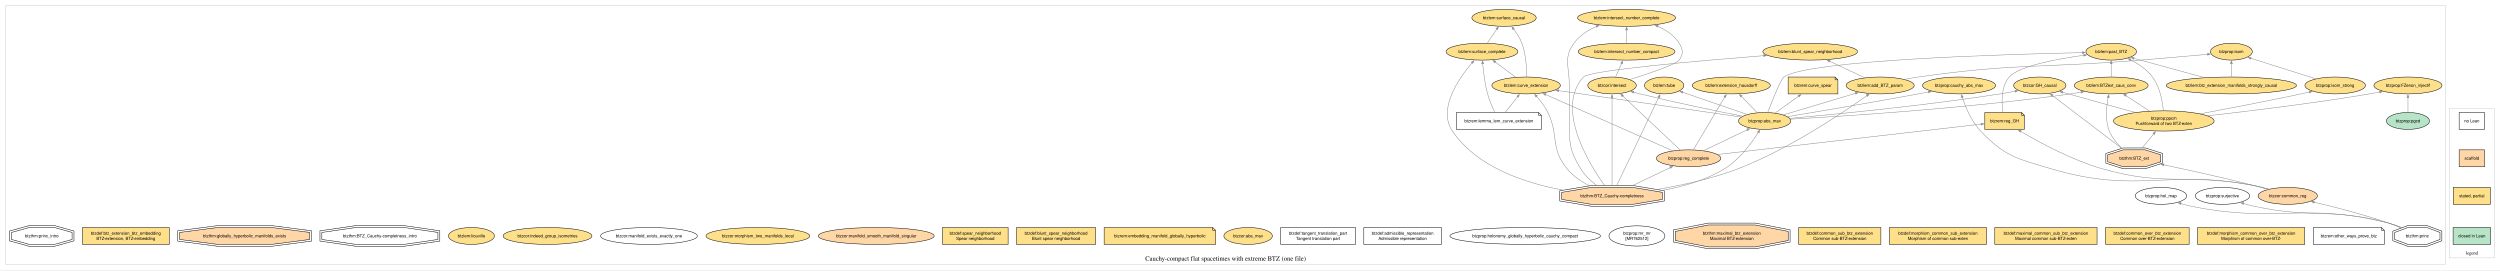
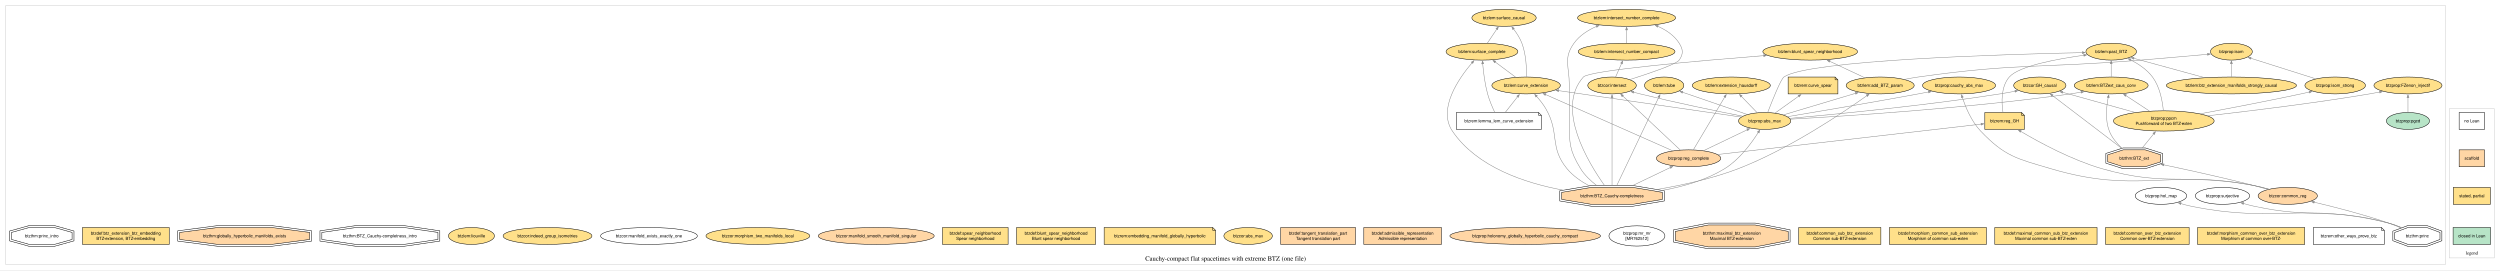
<svg xmlns="http://www.w3.org/2000/svg" width="5324pt" height="575pt" viewBox="0.00 0.00 5324.00 575.00">
  <g id="graph0" class="graph" transform="scale(1 1) rotate(0) translate(4 571.07)">
    <polygon fill="white" stroke="none" points="-4,4 -4,-571.07 5320,-571.07 5320,4 -4,4" />
    <g id="clust1" class="cluster">
      <polygon fill="none" stroke="#cccccc" points="8,-8 8,-559.07 5204,-559.07 5204,-8 8,-8" />
      <text xml:space="preserve" text-anchor="middle" x="2606" y="-15.95" font-family="Times,serif" font-size="14.00">Cauchy-compact flat spacetimes with extreme BTZ (one file)</text>
    </g>
    <g id="clust2" class="cluster">
      <polygon fill="none" stroke="#cccccc" points="5212,-21.84 5212,-339.5 5308,-339.5 5308,-21.84 5212,-21.84" />
      <text xml:space="preserve" text-anchor="middle" x="5260" y="-29.09" font-family="Times,serif" font-size="10.00">legend</text>
    </g>
    <g id="node1" class="node">
      <polygon fill="#ffffff" stroke="black" points="149.53,-61.14 149.53,-76.05 111.73,-86.59 58.27,-86.59 20.47,-76.05 20.47,-61.14 58.27,-50.59 111.73,-50.59 149.53,-61.14" />
      <polygon fill="none" stroke="black" points="153.53,-58.1 153.53,-79.09 112.27,-90.59 57.73,-90.59 16.47,-79.09 16.47,-58.1 57.73,-46.59 112.27,-46.59 153.53,-58.1" />
      <text xml:space="preserve" text-anchor="middle" x="85" y="-65.67" font-family="Helvetica,sans-Serif" font-size="9.00">btzthm:princ_intro</text>
    </g>
    <g id="node2" class="node">
      <polygon fill="#ffe08a" stroke="black" points="356.38,-86.59 171.62,-86.59 171.62,-50.59 356.38,-50.59 356.38,-86.59" />
      <text xml:space="preserve" text-anchor="middle" x="264" y="-71.29" font-family="Helvetica,sans-Serif" font-size="9.00">btzdef:btz_extension_btz_embedding</text>
      <text xml:space="preserve" text-anchor="middle" x="264" y="-60.04" font-family="Helvetica,sans-Serif" font-size="9.00">BTZ-extension, BTZ-embedding</text>
    </g>
    <g id="node3" class="node">
      <polygon fill="#ffd6a5" stroke="black" points="655.5,-61.14 655.5,-76.05 574.37,-86.59 459.63,-86.59 378.5,-76.05 378.5,-61.14 459.63,-50.59 574.37,-50.59 655.5,-61.14" />
      <polygon fill="none" stroke="black" points="659.5,-57.62 659.5,-79.56 574.63,-90.59 459.37,-90.59 374.5,-79.56 374.5,-57.62 459.37,-46.59 574.63,-46.59 659.5,-57.62" />
      <text xml:space="preserve" text-anchor="middle" x="517" y="-65.67" font-family="Helvetica,sans-Serif" font-size="9.00">btzthm:globally_hyperbolic_manifolds_exists</text>
    </g>
    <g id="node4" class="node">
      <polygon fill="#ffffff" stroke="black" points="928.61,-61.14 928.61,-76.05 856.2,-86.59 753.8,-86.59 681.39,-76.05 681.39,-61.14 753.8,-50.59 856.2,-50.59 928.61,-61.14" />
      <polygon fill="none" stroke="black" points="932.61,-57.68 932.61,-79.51 856.49,-90.59 753.51,-90.59 677.39,-79.51 677.39,-57.68 753.51,-46.59 856.49,-46.59 932.61,-57.68" />
      <text xml:space="preserve" text-anchor="middle" x="805" y="-65.67" font-family="Helvetica,sans-Serif" font-size="9.00">btzthm:BTZ_Cauchy-completness_intro</text>
    </g>
    <g id="node5" class="node">
      <ellipse fill="#ffe08a" stroke="black" cx="1000" cy="-68.59" rx="48.96" ry="18" />
      <text xml:space="preserve" text-anchor="middle" x="1000" y="-65.67" font-family="Helvetica,sans-Serif" font-size="9.00">btzlem:liouville</text>
    </g>
    <g id="node6" class="node">
      <ellipse fill="#ffe08a" stroke="black" cx="4748" cy="-461.07" rx="44.53" ry="18" />
      <text xml:space="preserve" text-anchor="middle" x="4748" y="-458.15" font-family="Helvetica,sans-Serif" font-size="9.00">btzprop:isom</text>
    </g>
    <g id="node7" class="node">
      <ellipse fill="#ffe08a" stroke="black" cx="1162" cy="-68.59" rx="94.67" ry="18" />
      <text xml:space="preserve" text-anchor="middle" x="1162" y="-65.67" font-family="Helvetica,sans-Serif" font-size="9.00">btzcor:indeed_group_isometries</text>
    </g>
    <g id="node8" class="node">
      <ellipse fill="#ffffff" stroke="black" cx="1378" cy="-68.59" rx="103.1" ry="18" />
      <text xml:space="preserve" text-anchor="middle" x="1378" y="-65.67" font-family="Helvetica,sans-Serif" font-size="9.00">btzcor:manifold_exists_exactly_one</text>
    </g>
    <g id="node9" class="node">
      <ellipse fill="#ffe08a" stroke="black" cx="1610" cy="-68.59" rx="110.65" ry="18" />
      <text xml:space="preserve" text-anchor="middle" x="1610" y="-65.67" font-family="Helvetica,sans-Serif" font-size="9.00">btzcor:morphism_two_manifolds_local</text>
    </g>
    <g id="node10" class="node">
      <ellipse fill="#ffd6a5" stroke="black" cx="1862" cy="-68.59" rx="123.52" ry="18" />
      <text xml:space="preserve" text-anchor="middle" x="1862" y="-65.67" font-family="Helvetica,sans-Serif" font-size="9.00">btzcor:manifold_smooth_manifold_singular</text>
    </g>
    <g id="node11" class="node">
      <ellipse fill="#ffe08a" stroke="black" cx="4969" cy="-389.07" rx="64.49" ry="18" />
      <text xml:space="preserve" text-anchor="middle" x="4969" y="-386.15" font-family="Helvetica,sans-Serif" font-size="9.00">btzprop:isom_strong</text>
    </g>
    <g id="edge1" class="edge">
      <path fill="none" stroke="#888888" d="M4927.43,-403.24C4887.88,-415.76 4828.71,-434.51 4789.27,-447" />
      <polygon fill="#888888" stroke="#888888" points="4788.67,-444.99 4783.58,-448.8 4789.93,-448.99 4788.67,-444.99" />
    </g>
    <g id="node12" class="node">
      <ellipse fill="#ffe08a" stroke="black" cx="4492" cy="-461.07" rx="53.84" ry="18" />
      <text xml:space="preserve" text-anchor="middle" x="4492" y="-458.15" font-family="Helvetica,sans-Serif" font-size="9.00">btzlem:past_BTZ</text>
    </g>
    <g id="node13" class="node">
      <ellipse fill="#ffe08a" stroke="black" cx="5124" cy="-389.07" rx="72.48" ry="18" />
      <text xml:space="preserve" text-anchor="middle" x="5124" y="-386.15" font-family="Helvetica,sans-Serif" font-size="9.00">btzprop:FZenon_injectif</text>
    </g>
    <g id="node14" class="node">
      <polygon fill="#ffe08a" stroke="black" points="4301.12,-331.5 4222.88,-331.5 4222.88,-295.5 4307.12,-295.5 4307.12,-325.5 4301.12,-331.5" />
      <polyline fill="none" stroke="black" points="4301.12,-331.5 4301.12,-325.5" />
      <polyline fill="none" stroke="black" points="4307.12,-325.5 4301.12,-325.5" />
      <text xml:space="preserve" text-anchor="middle" x="4265" y="-310.58" font-family="Helvetica,sans-Serif" font-size="9.00">btzrem:reg_GH</text>
    </g>
    <g id="edge2" class="edge">
      <path fill="none" stroke="#888888" d="M4261.5,-331.83C4258.42,-352.36 4256.89,-386.4 4275,-407.07 4295.71,-430.71 4377.17,-445.66 4434.16,-453.45" />
      <polygon fill="#888888" stroke="#888888" points="4433.6,-455.49 4439.83,-454.21 4434.16,-451.33 4433.6,-455.49" />
    </g>
    <g id="node15" class="node">
      <polygon fill="#ffe08a" stroke="black" points="2142.88,-86.59 2003.12,-86.59 2003.12,-50.59 2142.88,-50.59 2142.88,-86.59" />
      <text xml:space="preserve" text-anchor="middle" x="2073" y="-71.29" font-family="Helvetica,sans-Serif" font-size="9.00">btzdef:spear_neighborhood</text>
      <text xml:space="preserve" text-anchor="middle" x="2073" y="-60.04" font-family="Helvetica,sans-Serif" font-size="9.00">Spear neighborhood</text>
    </g>
    <g id="node16" class="node">
      <polygon fill="#ffe08a" stroke="black" points="2329.12,-86.59 2160.88,-86.59 2160.88,-50.59 2329.12,-50.59 2329.12,-86.59" />
      <text xml:space="preserve" text-anchor="middle" x="2245" y="-71.29" font-family="Helvetica,sans-Serif" font-size="9.00">btzdef:blunt_spear_neighborhood</text>
      <text xml:space="preserve" text-anchor="middle" x="2245" y="-60.04" font-family="Helvetica,sans-Serif" font-size="9.00">Blunt spear neighborhood</text>
    </g>
    <g id="node17" class="node">
      <ellipse fill="#ffe08a" stroke="black" cx="3540" cy="-389.07" rx="41.86" ry="18" />
      <text xml:space="preserve" text-anchor="middle" x="3540" y="-386.15" font-family="Helvetica,sans-Serif" font-size="9.00">btzlem:tube</text>
    </g>
    <g id="node18" class="node">
      <ellipse fill="#ffe08a" stroke="black" cx="4000" cy="-389.07" rx="72.48" ry="18" />
      <text xml:space="preserve" text-anchor="middle" x="4000" y="-386.15" font-family="Helvetica,sans-Serif" font-size="9.00">btzlem:add_BTZ_param</text>
    </g>
    <g id="edge4" class="edge">
      <path fill="none" stroke="#888888" d="M4051.67,-401.97C4061.38,-403.9 4071.47,-405.71 4081,-407.07 4290.17,-436.83 4344.43,-425.8 4555,-443.07 4603.44,-447.04 4658.69,-451.95 4697.63,-455.47" />
      <polygon fill="#888888" stroke="#888888" points="4697.03,-457.52 4703.2,-455.97 4697.41,-453.34 4697.03,-457.52" />
    </g>
    <g id="node19" class="node">
      <ellipse fill="#ffe08a" stroke="black" cx="3851" cy="-461.07" rx="100.88" ry="18" />
      <text xml:space="preserve" text-anchor="middle" x="3851" y="-458.15" font-family="Helvetica,sans-Serif" font-size="9.00">btzlem:blunt_spear_neighborhood</text>
    </g>
    <g id="edge3" class="edge">
      <path fill="none" stroke="#888888" d="M3967.3,-405.43C3945.22,-415.81 3915.89,-429.58 3892.22,-440.71" />
      <polygon fill="#888888" stroke="#888888" points="3891.6,-438.67 3887.07,-443.13 3893.39,-442.48 3891.6,-438.67" />
    </g>
    <g id="node20" class="node">
      <ellipse fill="#ffe08a" stroke="black" cx="3246" cy="-389.07" rx="72.93" ry="18" />
      <text xml:space="preserve" text-anchor="middle" x="3246" y="-386.15" font-family="Helvetica,sans-Serif" font-size="9.00">btzlem:curve_extension</text>
    </g>
    <g id="node21" class="node">
      <ellipse fill="#ffe08a" stroke="black" cx="3199" cy="-533.07" rx="68.49" ry="18" />
      <text xml:space="preserve" text-anchor="middle" x="3199" y="-530.15" font-family="Helvetica,sans-Serif" font-size="9.00">btzlem:surface_causal</text>
    </g>
    <g id="edge6" class="edge">
      <path fill="none" stroke="#888888" d="M3246.84,-407.4C3247.15,-425.79 3245.95,-455.39 3237,-479.07 3232.9,-489.91 3226,-500.56 3219.2,-509.43" />
      <polygon fill="#888888" stroke="#888888" points="3217.59,-508.09 3215.49,-514.09 3220.87,-510.71 3217.59,-508.09" />
    </g>
    <g id="node22" class="node">
      <ellipse fill="#ffe08a" stroke="black" cx="3152" cy="-461.07" rx="76.48" ry="18" />
      <text xml:space="preserve" text-anchor="middle" x="3152" y="-458.15" font-family="Helvetica,sans-Serif" font-size="9.00">btzlem:surface_complete</text>
    </g>
    <g id="edge5" class="edge">
      <path fill="none" stroke="#888888" d="M3223.72,-406.66C3210.61,-416.42 3193.91,-428.86 3179.93,-439.27" />
      <polygon fill="#888888" stroke="#888888" points="3178.89,-437.43 3175.33,-442.7 3181.4,-440.8 3178.89,-437.43" />
    </g>
    <g id="edge7" class="edge">
      <path fill="none" stroke="#888888" d="M3163.38,-479.02C3169.44,-488.04 3176.98,-499.28 3183.57,-509.08" />
      <polygon fill="#888888" stroke="#888888" points="3181.8,-510.21 3186.88,-514.03 3185.28,-507.87 3181.8,-510.21" />
    </g>
    <g id="node23" class="node">
      <polygon fill="#ffffff" stroke="black" points="3272.5,-331.5 3097.5,-331.5 3097.5,-295.5 3278.5,-295.5 3278.5,-325.5 3272.5,-331.5" />
      <polyline fill="none" stroke="black" points="3272.5,-331.5 3272.5,-325.5" />
      <polyline fill="none" stroke="black" points="3278.5,-325.5 3272.5,-325.5" />
      <text xml:space="preserve" text-anchor="middle" x="3188" y="-310.58" font-family="Helvetica,sans-Serif" font-size="9.00">btzrem:lemma_lem_curve_extension</text>
    </g>
    <g id="edge8" class="edge">
      <path fill="none" stroke="#888888" d="M3201.75,-331.94C3209.6,-341.9 3219.55,-354.52 3228.02,-365.27" />
      <polygon fill="#888888" stroke="#888888" points="3226.25,-366.42 3231.62,-369.83 3229.55,-363.82 3226.25,-366.42" />
    </g>
    <g id="edge9" class="edge">
      <path fill="none" stroke="#888888" d="M3179.18,-331.9C3173.99,-342.88 3167.72,-357.49 3164,-371.07 3158.16,-392.38 3155.1,-417.38 3153.54,-435.45" />
      <polygon fill="#888888" stroke="#888888" points="3151.47,-435.08 3153.08,-441.23 3155.65,-435.41 3151.47,-435.08" />
    </g>
    <g id="node24" class="node">
      <ellipse fill="#ffe08a" stroke="black" cx="3460" cy="-461.07" rx="103.1" ry="18" />
      <text xml:space="preserve" text-anchor="middle" x="3460" y="-458.15" font-family="Helvetica,sans-Serif" font-size="9.00">btzlem:intersect_number_compact</text>
    </g>
    <g id="node25" class="node">
      <ellipse fill="#ffe08a" stroke="black" cx="3460" cy="-533.07" rx="104.43" ry="18" />
      <text xml:space="preserve" text-anchor="middle" x="3460" y="-530.15" font-family="Helvetica,sans-Serif" font-size="9.00">btzlem:intersect_number_complete</text>
    </g>
    <g id="edge10" class="edge">
      <path fill="none" stroke="#888888" d="M3460,-479.37C3460,-487.85 3460,-498.21 3460,-507.49" />
      <polygon fill="#888888" stroke="#888888" points="3457.9,-507.45 3460,-513.45 3462.1,-507.45 3457.9,-507.45" />
    </g>
    <g id="node26" class="node">
      <ellipse fill="#ffe08a" stroke="black" cx="3429" cy="-389.07" rx="51.63" ry="18" />
      <text xml:space="preserve" text-anchor="middle" x="3429" y="-386.15" font-family="Helvetica,sans-Serif" font-size="9.00">btzcor:intersect</text>
    </g>
    <g id="edge11" class="edge">
      <path fill="none" stroke="#888888" d="M3436.5,-407.02C3440.37,-415.74 3445.15,-426.53 3449.38,-436.09" />
      <polygon fill="#888888" stroke="#888888" points="3447.39,-436.78 3451.74,-441.41 3451.23,-435.08 3447.39,-436.78" />
    </g>
    <g id="edge12" class="edge">
      <path fill="none" stroke="#888888" d="M3466.91,-401.66C3507.11,-414.33 3565.71,-434.02 3572,-443.07 3581.14,-456.2 3580.56,-465.55 3572,-479.07 3561.44,-495.74 3544.07,-507.27 3526.12,-515.2" />
      <polygon fill="#888888" stroke="#888888" points="3525.62,-513.14 3520.89,-517.38 3527.24,-517.01 3525.62,-513.14" />
    </g>
    <g id="node27" class="node">
      <polygon fill="#ffe08a" stroke="black" points="3904,-407.07 3804,-407.07 3804,-371.07 3910,-371.07 3910,-401.07 3904,-407.07" />
      <polyline fill="none" stroke="black" points="3904,-407.07 3904,-401.07" />
      <polyline fill="none" stroke="black" points="3910,-401.07 3904,-401.07" />
      <text xml:space="preserve" text-anchor="middle" x="3857" y="-386.15" font-family="Helvetica,sans-Serif" font-size="9.00">btzrem:curve_spear</text>
    </g>
    <g id="node28" class="node">
      <ellipse fill="#ffe08a" stroke="black" cx="3683" cy="-389.07" rx="83.13" ry="18" />
      <text xml:space="preserve" text-anchor="middle" x="3683" y="-386.15" font-family="Helvetica,sans-Serif" font-size="9.00">btzlem:extension_hausdorff</text>
    </g>
    <g id="node29" class="node">
      <polygon fill="#ffe08a" stroke="black" points="2578.62,-86.59 2347.38,-86.59 2347.38,-50.59 2584.62,-50.59 2584.62,-80.59 2578.62,-86.59" />
      <polyline fill="none" stroke="black" points="2578.62,-86.59 2578.62,-80.59" />
      <polyline fill="none" stroke="black" points="2584.62,-80.59 2578.62,-80.59" />
      <text xml:space="preserve" text-anchor="middle" x="2466" y="-65.67" font-family="Helvetica,sans-Serif" font-size="9.00">btzrem:embedding_manifold_globally_hyperbolic</text>
    </g>
    <g id="node30" class="node">
      <ellipse fill="#ffe08a" stroke="black" cx="4492" cy="-389.07" rx="78.7" ry="18" />
      <text xml:space="preserve" text-anchor="middle" x="4492" y="-386.15" font-family="Helvetica,sans-Serif" font-size="9.00">btzlem:BTZext_caus_conv</text>
    </g>
    <g id="edge13" class="edge">
      <path fill="none" stroke="#888888" d="M4492,-407.37C4492,-415.85 4492,-426.21 4492,-435.49" />
      <polygon fill="#888888" stroke="#888888" points="4489.9,-435.45 4492,-441.45 4494.1,-435.45 4489.9,-435.45" />
    </g>
    <g id="node31" class="node">
      <ellipse fill="#ffe08a" stroke="black" cx="4748" cy="-389.07" rx="138.6" ry="18" />
      <text xml:space="preserve" text-anchor="middle" x="4748" y="-386.15" font-family="Helvetica,sans-Serif" font-size="9.00">btzlem:btz_extension_manifolds_strongly_causal</text>
    </g>
    <g id="edge15" class="edge">
      <path fill="none" stroke="#888888" d="M4748,-407.37C4748,-415.85 4748,-426.21 4748,-435.49" />
      <polygon fill="#888888" stroke="#888888" points="4745.9,-435.45 4748,-441.45 4750.1,-435.45 4745.9,-435.45" />
    </g>
    <g id="edge14" class="edge">
      <path fill="none" stroke="#888888" d="M4690.23,-405.87C4644.92,-418.26 4582.61,-435.29 4540.02,-446.94" />
      <polygon fill="#888888" stroke="#888888" points="4539.53,-444.9 4534.29,-448.51 4540.63,-448.95 4539.53,-444.9" />
    </g>
    <g id="node32" class="node">
      <ellipse fill="#ffe08a" stroke="black" cx="4340" cy="-389.07" rx="55.62" ry="18" />
      <text xml:space="preserve" text-anchor="middle" x="4340" y="-386.15" font-family="Helvetica,sans-Serif" font-size="9.00">btzcor:GH_causal</text>
    </g>
    <g id="node33" class="node">
      <ellipse fill="#ffe08a" stroke="black" cx="4168" cy="-389.07" rx="77.81" ry="18" />
      <text xml:space="preserve" text-anchor="middle" x="4168" y="-386.15" font-family="Helvetica,sans-Serif" font-size="9.00">btzprop:cauchy_abs_max</text>
    </g>
    <g id="node34" class="node">
      <ellipse fill="#ffe08a" stroke="black" cx="3754" cy="-313.5" rx="55.62" ry="18" />
      <text xml:space="preserve" text-anchor="middle" x="3754" y="-310.58" font-family="Helvetica,sans-Serif" font-size="9.00">btzprop:abs_max</text>
    </g>
    <g id="edge25" class="edge">
      <path fill="none" stroke="#888888" d="M3760.5,-331.66C3770.3,-357.12 3788.43,-402.43 3795,-407.07 3846.29,-443.29 4270.21,-455.59 4430.73,-458.97" />
      <polygon fill="#888888" stroke="#888888" points="4430.61,-461.07 4436.65,-459.09 4430.7,-456.87 4430.61,-461.07" />
    </g>
    <g id="edge16" class="edge">
      <path fill="none" stroke="#888888" d="M3716.72,-327.32C3678.17,-340.57 3618.22,-361.18 3579.03,-374.65" />
      <polygon fill="#888888" stroke="#888888" points="3578.39,-372.65 3573.4,-376.59 3579.75,-376.63 3578.39,-372.65" />
    </g>
    <g id="edge17" class="edge">
      <path fill="none" stroke="#888888" d="M3793.8,-326.41C3835.7,-338.94 3901.87,-358.72 3947.91,-372.49" />
      <polygon fill="#888888" stroke="#888888" points="3947.03,-374.42 3953.38,-374.13 3948.24,-370.4 3947.03,-374.42" />
    </g>
    <g id="edge18" class="edge">
      <path fill="none" stroke="#888888" d="M3703.9,-321.76C3612.6,-334.98 3419,-363.02 3315.19,-378.05" />
      <polygon fill="#888888" stroke="#888888" points="3315,-375.96 3309.37,-378.89 3315.61,-380.11 3315,-375.96" />
    </g>
    <g id="edge20" class="edge">
      <path fill="none" stroke="#888888" d="M3707.35,-323.5C3654.25,-333.95 3565.02,-352.21 3489,-371.07 3484.34,-372.23 3479.49,-373.49 3474.67,-374.8" />
      <polygon fill="#888888" stroke="#888888" points="3474.32,-372.71 3469.09,-376.32 3475.43,-376.76 3474.32,-372.71" />
    </g>
    <g id="edge19" class="edge">
      <path fill="none" stroke="#888888" d="M3776.35,-330.47C3791.1,-341.01 3810.62,-354.94 3826.76,-366.47" />
      <polygon fill="#888888" stroke="#888888" points="3825.2,-367.94 3831.3,-369.72 3827.64,-364.52 3825.2,-367.94" />
    </g>
    <g id="edge21" class="edge">
      <path fill="none" stroke="#888888" d="M3737.89,-331.2C3727.97,-341.47 3715.15,-354.76 3704.39,-365.91" />
      <polygon fill="#888888" stroke="#888888" points="3703,-364.32 3700.34,-370.1 3706.02,-367.24 3703,-364.32" />
    </g>
    <g id="edge24" class="edge">
      <path fill="none" stroke="#888888" d="M3808.66,-317.29C3920.86,-323.43 4185.1,-340.12 4405,-371.07 4412.58,-372.14 4420.51,-373.43 4428.35,-374.83" />
      <polygon fill="#888888" stroke="#888888" points="4427.75,-376.85 4434.03,-375.86 4428.5,-372.72 4427.75,-376.85" />
    </g>
    <g id="edge23" class="edge">
      <path fill="none" stroke="#888888" d="M3807.22,-319.02C3898.95,-327.12 4092.63,-345.71 4255,-371.07 4265.51,-372.71 4276.7,-374.74 4287.39,-376.82" />
      <polygon fill="#888888" stroke="#888888" points="4286.91,-378.87 4293.21,-377.97 4287.73,-374.75 4286.91,-378.87" />
    </g>
    <g id="edge22" class="edge">
      <path fill="none" stroke="#888888" d="M3802.81,-322.61C3866.77,-333.31 3982.41,-352.91 4081,-371.07 4088.3,-372.42 4095.94,-373.86 4103.53,-375.31" />
      <polygon fill="#888888" stroke="#888888" points="4102.7,-377.29 4108.99,-376.36 4103.49,-373.17 4102.7,-377.29" />
    </g>
    <g id="node35" class="node">
      <ellipse fill="#ffe08a" stroke="black" cx="2654" cy="-68.59" rx="51.63" ry="18" />
      <text xml:space="preserve" text-anchor="middle" x="2654" y="-65.67" font-family="Helvetica,sans-Serif" font-size="9.00">btzcor:abs_max</text>
    </g>
    <g id="node36" class="node">
-       <polygon fill="#ffffff" stroke="black" points="2882.62,-86.59 2723.38,-86.59 2723.38,-50.59 2882.62,-50.59 2882.62,-86.59" />
+       <polygon fill="#ffd6a5" stroke="black" points="2882.62,-86.59 2723.38,-86.59 2723.38,-50.59 2882.62,-50.59 2882.62,-86.59" />
      <text xml:space="preserve" text-anchor="middle" x="2803" y="-71.29" font-family="Helvetica,sans-Serif" font-size="9.00">btzdef:tangent_translation_part</text>
      <text xml:space="preserve" text-anchor="middle" x="2803" y="-60.04" font-family="Helvetica,sans-Serif" font-size="9.00">Tangent translation part</text>
    </g>
    <g id="node37" class="node">
-       <polygon fill="#ffffff" stroke="black" points="3065.62,-86.59 2900.38,-86.59 2900.38,-50.59 3065.62,-50.59 3065.62,-86.59" />
+       <polygon fill="#ffd6a5" stroke="black" points="3065.62,-86.59 2900.38,-86.59 2900.38,-50.59 3065.62,-50.59 3065.62,-86.59" />
      <text xml:space="preserve" text-anchor="middle" x="2983" y="-71.29" font-family="Helvetica,sans-Serif" font-size="9.00">btzdef:admissible_representation</text>
      <text xml:space="preserve" text-anchor="middle" x="2983" y="-60.04" font-family="Helvetica,sans-Serif" font-size="9.00">Admissible representation</text>
    </g>
    <g id="node38" class="node">
-       <ellipse fill="#ffffff" stroke="black" cx="3244" cy="-68.59" rx="160.35" ry="18" />
+       <ellipse fill="#ffd6a5" stroke="black" cx="3244" cy="-68.59" rx="160.35" ry="18" />
      <text xml:space="preserve" text-anchor="middle" x="3244" y="-65.67" font-family="Helvetica,sans-Serif" font-size="9.00">btzprop:holonomy_globally_hyperbolic_cauchy_compact</text>
    </g>
    <g id="node39" class="node">
      <ellipse fill="#ffffff" stroke="black" cx="3482" cy="-68.59" rx="59.57" ry="21.57" />
      <text xml:space="preserve" text-anchor="middle" x="3482" y="-71.29" font-family="Helvetica,sans-Serif" font-size="9.00">btzprop:mr_mr</text>
      <text xml:space="preserve" text-anchor="middle" x="3482" y="-60.04" font-family="Helvetica,sans-Serif" font-size="9.00">[MR762512]</text>
    </g>
    <g id="node40" class="node">
      <ellipse fill="#ffffff" stroke="black" cx="4598" cy="-153.94" rx="54.73" ry="18" />
      <text xml:space="preserve" text-anchor="middle" x="4598" y="-151.01" font-family="Helvetica,sans-Serif" font-size="9.00">btzprop:hol_map</text>
    </g>
    <g id="node41" class="node">
      <ellipse fill="#ffffff" stroke="black" cx="4729" cy="-153.94" rx="57.84" ry="18" />
      <text xml:space="preserve" text-anchor="middle" x="4729" y="-151.01" font-family="Helvetica,sans-Serif" font-size="9.00">btzprop:surjective</text>
    </g>
    <g id="node42" class="node">
      <polygon fill="#ffd6a5" stroke="black" points="3804.16,-58.92 3804.16,-78.26 3733.77,-91.94 3634.23,-91.94 3563.84,-78.26 3563.84,-58.92 3634.23,-45.25 3733.77,-45.25 3804.16,-58.92" />
      <polygon fill="none" stroke="black" points="3808.16,-55.63 3808.16,-81.56 3734.16,-95.94 3633.84,-95.94 3559.84,-81.56 3559.84,-55.63 3633.84,-41.25 3734.16,-41.25 3808.16,-55.63" />
      <text xml:space="preserve" text-anchor="middle" x="3684" y="-71.29" font-family="Helvetica,sans-Serif" font-size="9.00">btzthm:maximal_btz_extension</text>
      <text xml:space="preserve" text-anchor="middle" x="3684" y="-60.04" font-family="Helvetica,sans-Serif" font-size="9.00">Maximal BTZ-extension</text>
    </g>
    <g id="node43" class="node">
      <ellipse fill="#ffd6a5" stroke="black" cx="4868" cy="-153.94" rx="63.16" ry="18" />
      <text xml:space="preserve" text-anchor="middle" x="4868" y="-151.01" font-family="Helvetica,sans-Serif" font-size="9.00">btzcor:common_reg</text>
    </g>
    <g id="edge27" class="edge">
      <path fill="none" stroke="#888888" d="M4827.56,-168.06C4817.35,-171.01 4806.34,-173.87 4796,-175.94 4653.92,-204.33 4611.19,-171.7 4472,-211.94 4407.7,-230.53 4338.9,-267.86 4299.04,-291.44" />
      <polygon fill="#888888" stroke="#888888" points="4298.27,-289.45 4294.19,-294.32 4300.42,-293.06 4298.27,-289.45" />
    </g>
    <g id="edge26" class="edge">
      <path fill="none" stroke="#888888" d="M4827.98,-168.16C4817.66,-171.14 4806.5,-173.99 4796,-175.94 4606.13,-211.15 4548.16,-157.12 4363,-211.94 4290.93,-233.28 4265.9,-237.57 4214,-291.94 4194.46,-312.41 4181.85,-342.74 4174.86,-363.84" />
      <polygon fill="#888888" stroke="#888888" points="4172.89,-363.09 4173.08,-369.44 4176.9,-364.36 4172.89,-363.09" />
    </g>
    <g id="node51" class="node">
      <polygon fill="#ffd6a5" stroke="black" points="4597.36,-226.48 4597.36,-241.39 4564.34,-251.94 4517.66,-251.94 4484.64,-241.39 4484.64,-226.48 4517.66,-215.94 4564.34,-215.94 4597.36,-226.48" />
      <polygon fill="none" stroke="black" points="4601.36,-223.56 4601.36,-244.31 4564.97,-255.94 4517.03,-255.94 4480.64,-244.31 4480.64,-223.56 4517.03,-211.94 4564.97,-211.94 4601.36,-223.56" />
      <text xml:space="preserve" text-anchor="middle" x="4541" y="-231.01" font-family="Helvetica,sans-Serif" font-size="9.00">btzthm:BTZ_ext</text>
    </g>
    <g id="edge28" class="edge">
      <path fill="none" stroke="#888888" d="M4825.86,-167.72C4816.09,-170.54 4805.71,-173.44 4796,-175.94 4730.86,-192.7 4655.63,-209.17 4603.85,-220.06" />
      <polygon fill="#888888" stroke="#888888" points="4603.63,-217.96 4598.19,-221.25 4604.49,-222.07 4603.63,-217.96" />
    </g>
    <g id="node44" class="node">
      <polygon fill="#ffe08a" stroke="black" points="4001.5,-86.59 3826.5,-86.59 3826.5,-50.59 4001.5,-50.59 4001.5,-86.59" />
      <text xml:space="preserve" text-anchor="middle" x="3914" y="-71.29" font-family="Helvetica,sans-Serif" font-size="9.00">btzdef:common_sub_btz_extension</text>
      <text xml:space="preserve" text-anchor="middle" x="3914" y="-60.04" font-family="Helvetica,sans-Serif" font-size="9.00">Common sub-BTZ-extension</text>
    </g>
    <g id="node45" class="node">
      <polygon fill="#ffe08a" stroke="black" points="4226.25,-86.59 4019.75,-86.59 4019.75,-50.59 4226.25,-50.59 4226.25,-86.59" />
      <text xml:space="preserve" text-anchor="middle" x="4123" y="-71.29" font-family="Helvetica,sans-Serif" font-size="9.00">btzdef:morphism_common_sub_extension</text>
      <text xml:space="preserve" text-anchor="middle" x="4123" y="-60.04" font-family="Helvetica,sans-Serif" font-size="9.00">Morphism of common sub-exten</text>
    </g>
    <g id="node46" class="node">
      <polygon fill="#ffe08a" stroke="black" points="4461.88,-86.59 4244.12,-86.59 4244.12,-50.59 4461.88,-50.59 4461.88,-86.59" />
      <text xml:space="preserve" text-anchor="middle" x="4353" y="-71.29" font-family="Helvetica,sans-Serif" font-size="9.00">btzdef:maximal_common_sub_btz_extension</text>
      <text xml:space="preserve" text-anchor="middle" x="4353" y="-60.04" font-family="Helvetica,sans-Serif" font-size="9.00">Maximal common sub-BTZ-exten</text>
    </g>
    <g id="node47" class="node">
      <ellipse fill="#b7e4c7" stroke="black" cx="5124" cy="-313.5" rx="45.86" ry="18" />
      <text xml:space="preserve" text-anchor="middle" x="5124" y="-310.58" font-family="Helvetica,sans-Serif" font-size="9.00">btzprop:pgcd</text>
    </g>
    <g id="edge29" class="edge">
      <path fill="none" stroke="#888888" d="M5124,-331.94C5124,-341.38 5124,-353.19 5124,-363.54" />
      <polygon fill="#888888" stroke="#888888" points="5121.9,-363.25 5124,-369.25 5126.1,-363.25 5121.9,-363.25" />
    </g>
    <g id="node48" class="node">
      <polygon fill="#ffe08a" stroke="black" points="4658,-86.59 4480,-86.59 4480,-50.59 4658,-50.59 4658,-86.59" />
      <text xml:space="preserve" text-anchor="middle" x="4569" y="-71.29" font-family="Helvetica,sans-Serif" font-size="9.00">btzdef:common_over_btz_extension</text>
      <text xml:space="preserve" text-anchor="middle" x="4569" y="-60.04" font-family="Helvetica,sans-Serif" font-size="9.00">Common over-BTZ-extension</text>
    </g>
    <g id="node49" class="node">
      <polygon fill="#ffe08a" stroke="black" points="4904.12,-86.59 4675.88,-86.59 4675.88,-50.59 4904.12,-50.59 4904.12,-86.59" />
      <text xml:space="preserve" text-anchor="middle" x="4790" y="-71.29" font-family="Helvetica,sans-Serif" font-size="9.00">btzdef:morphism_common_over_btz_extension</text>
      <text xml:space="preserve" text-anchor="middle" x="4790" y="-60.04" font-family="Helvetica,sans-Serif" font-size="9.00">Morphism of common over-BTZ-</text>
    </g>
    <g id="node50" class="node">
      <ellipse fill="#ffe08a" stroke="black" cx="4604" cy="-313.5" rx="107.3" ry="21.57" />
      <text xml:space="preserve" text-anchor="middle" x="4604" y="-316.2" font-family="Helvetica,sans-Serif" font-size="9.00">btzprop:ppcm</text>
      <text xml:space="preserve" text-anchor="middle" x="4604" y="-304.95" font-family="Helvetica,sans-Serif" font-size="9.00">Pushforward of two BTZ-exten</text>
    </g>
    <g id="edge30" class="edge">
      <path fill="none" stroke="#888888" d="M4681.62,-328.72C4740.56,-339.72 4823.53,-355.62 4896,-371.07 4901.85,-372.32 4907.96,-373.67 4914.04,-375.04" />
      <polygon fill="#888888" stroke="#888888" points="4913.36,-377.04 4919.68,-376.32 4914.29,-372.94 4913.36,-377.04" />
    </g>
    <g id="edge33" class="edge">
      <path fill="none" stroke="#888888" d="M4603.07,-335.19C4601.22,-355.33 4595.79,-385.92 4580,-407.07 4568.13,-422.97 4549.97,-435.06 4533.21,-443.65" />
      <polygon fill="#888888" stroke="#888888" points="4532.45,-441.68 4527.99,-446.21 4534.3,-445.45 4532.45,-441.68" />
    </g>
    <g id="edge31" class="edge">
      <path fill="none" stroke="#888888" d="M4697.44,-324.49C4786.32,-334.48 4923.66,-351.19 5042,-371.07 5049.1,-372.26 5056.52,-373.63 5063.87,-375.06" />
      <polygon fill="#888888" stroke="#888888" points="5063.4,-377.11 5069.69,-376.21 5064.22,-372.99 5063.4,-377.11" />
    </g>
    <g id="edge32" class="edge">
      <path fill="none" stroke="#888888" d="M4573.4,-334.61C4557.73,-344.9 4538.7,-357.4 4522.98,-367.72" />
      <polygon fill="#888888" stroke="#888888" points="4522.04,-365.83 4518.17,-370.88 4524.34,-369.34 4522.04,-365.83" />
    </g>
    <g id="edge34" class="edge">
      <path fill="none" stroke="#888888" d="M4542.77,-331.57C4495.73,-344.67 4431.67,-362.53 4388.23,-374.63" />
      <polygon fill="#888888" stroke="#888888" points="4387.85,-372.56 4382.64,-376.19 4388.98,-376.6 4387.85,-372.56" />
    </g>
    <g id="edge37" class="edge">
      <path fill="none" stroke="#888888" d="M4514.53,-255.65C4504.18,-265.41 4493.49,-277.98 4488,-291.94 4478.95,-314.96 4481.71,-343.51 4485.64,-363.5" />
      <polygon fill="#888888" stroke="#888888" points="4483.56,-363.8 4486.87,-369.23 4487.67,-362.92 4483.56,-363.8" />
    </g>
    <g id="edge36" class="edge">
      <path fill="none" stroke="#888888" d="M4514.31,-255.27C4475.89,-284.54 4405.4,-338.24 4366.88,-367.59" />
      <polygon fill="#888888" stroke="#888888" points="4365.69,-365.86 4362.19,-371.17 4368.23,-369.2 4365.69,-365.86" />
    </g>
    <g id="edge35" class="edge">
      <path fill="none" stroke="#888888" d="M4558.22,-256.13C4565.77,-265.43 4574.71,-276.44 4582.68,-286.25" />
      <polygon fill="#888888" stroke="#888888" points="4580.87,-287.36 4586.29,-290.7 4584.13,-284.71 4580.87,-287.36" />
    </g>
    <g id="node52" class="node">
      <polygon fill="#ffffff" stroke="black" points="5067.5,-86.59 4922.5,-86.59 4922.5,-50.59 5073.5,-50.59 5073.5,-80.59 5067.5,-86.59" />
      <polyline fill="none" stroke="black" points="5067.5,-86.59 5067.5,-80.59" />
      <polyline fill="none" stroke="black" points="5073.5,-80.59 5067.5,-80.59" />
      <text xml:space="preserve" text-anchor="middle" x="4998" y="-65.67" font-family="Helvetica,sans-Serif" font-size="9.00">btzrem:other_ways_prove_btz</text>
    </g>
    <g id="node53" class="node">
      <ellipse fill="#ffd6a5" stroke="black" cx="3592" cy="-233.94" rx="68.49" ry="18" />
      <text xml:space="preserve" text-anchor="middle" x="3592" y="-231.01" font-family="Helvetica,sans-Serif" font-size="9.00">btzprop:reg_complete</text>
    </g>
    <g id="edge38" class="edge">
      <path fill="none" stroke="#888888" d="M3653.81,-242.06C3786.05,-257.3 4094.23,-292.82 4215.1,-306.75" />
      <polygon fill="#888888" stroke="#888888" points="4214.73,-308.82 4220.93,-307.43 4215.21,-304.65 4214.73,-308.82" />
    </g>
    <g id="edge41" class="edge">
      <path fill="none" stroke="#888888" d="M3558.19,-249.9C3494.28,-278.19 3355.95,-339.41 3286.92,-369.96" />
      <polygon fill="#888888" stroke="#888888" points="3286.48,-367.86 3281.84,-372.21 3288.18,-371.7 3286.48,-367.86" />
    </g>
    <g id="edge42" class="edge">
      <path fill="none" stroke="#888888" d="M3574.25,-251.62C3544.45,-279.61 3484.43,-335.99 3451.65,-366.8" />
      <polygon fill="#888888" stroke="#888888" points="3450.28,-365.2 3447.34,-370.84 3453.15,-368.26 3450.28,-365.2" />
    </g>
    <g id="edge40" class="edge">
      <path fill="none" stroke="#888888" d="M3602.26,-252.21C3618.67,-279.81 3650.81,-333.91 3669.21,-364.86" />
      <polygon fill="#888888" stroke="#888888" points="3667.27,-365.71 3672.14,-369.8 3670.88,-363.57 3667.27,-365.71" />
    </g>
    <g id="edge39" class="edge">
      <path fill="none" stroke="#888888" d="M3624.01,-250.26C3650.81,-263.1 3689.08,-281.42 3717.16,-294.86" />
      <polygon fill="#888888" stroke="#888888" points="3716.02,-296.65 3722.34,-297.34 3717.83,-292.86 3716.02,-296.65" />
    </g>
    <g id="node54" class="node">
      <polygon fill="#ffd6a5" stroke="black" points="3536.27,-146.48 3536.27,-161.39 3473.43,-171.94 3384.57,-171.94 3321.73,-161.39 3321.73,-146.48 3384.57,-135.94 3473.43,-135.94 3536.27,-146.48" />
      <polygon fill="none" stroke="black" points="3540.27,-143.1 3540.27,-164.78 3473.77,-175.94 3384.23,-175.94 3317.73,-164.78 3317.73,-143.1 3384.23,-131.94 3473.77,-131.94 3540.27,-143.1" />
      <text xml:space="preserve" text-anchor="middle" x="3429" y="-151.01" font-family="Helvetica,sans-Serif" font-size="9.00">btzthm:BTZ_Cauchy-completness</text>
    </g>
    <g id="edge44" class="edge">
      <path fill="none" stroke="#888888" d="M3439.05,-176.04C3459.76,-219.54 3507.07,-318.91 3528.76,-364.46" />
      <polygon fill="#888888" stroke="#888888" points="3526.77,-365.16 3531.24,-369.67 3530.56,-363.35 3526.77,-365.16" />
    </g>
    <g id="edge45" class="edge">
      <path fill="none" stroke="#888888" d="M3525.44,-167.72C3577.68,-176.52 3642.66,-190.58 3698,-211.94 3805.74,-253.53 3920.15,-330.59 3971.8,-367.42" />
      <polygon fill="#888888" stroke="#888888" points="3970.45,-369.04 3976.55,-370.83 3972.9,-365.63 3970.45,-369.04" />
    </g>
    <g id="edge46" class="edge">
      <path fill="none" stroke="#888888" d="M3412.89,-176.23C3378.93,-223.84 3307.88,-340 3368,-407.07 3380.68,-421.22 3614.7,-441.7 3752.27,-452.6" />
      <polygon fill="#888888" stroke="#888888" points="3751.9,-454.67 3758.05,-453.05 3752.23,-450.49 3751.9,-454.67" />
    </g>
    <g id="edge50" class="edge">
      <path fill="none" stroke="#888888" d="M3379.69,-175.68C3362.98,-184.74 3345.42,-196.8 3333,-211.94 3294.87,-258.42 3318.19,-287.51 3288,-339.5 3282.54,-348.9 3275.15,-358.19 3268.09,-366.08" />
      <polygon fill="#888888" stroke="#888888" points="3266.82,-364.36 3264.3,-370.19 3269.91,-367.2 3266.82,-364.36" />
    </g>
    <g id="edge47" class="edge">
      <path fill="none" stroke="#888888" d="M3324.23,-166.28C3244.98,-180.97 3141.17,-214.67 3089,-291.94 3057.34,-338.83 3102.24,-403.74 3131.06,-437.55" />
      <polygon fill="#888888" stroke="#888888" points="3129.36,-438.81 3134.88,-441.96 3132.53,-436.05 3129.36,-438.81" />
    </g>
    <g id="edge48" class="edge">
      <path fill="none" stroke="#888888" d="M3396.01,-176.23C3383.65,-185.76 3370.54,-198.01 3362,-211.94 3337.98,-251.11 3338,-266.55 3338,-312.5 3338,-312.5 3338,-312.5 3338,-390.07 3338,-429.88 3324.86,-446.68 3348,-479.07 3359.69,-495.44 3377.79,-506.92 3396.05,-514.9" />
      <polygon fill="#888888" stroke="#888888" points="3395.03,-516.75 3401.38,-517.11 3396.64,-512.87 3395.03,-516.75" />
    </g>
    <g id="edge51" class="edge">
      <path fill="none" stroke="#888888" d="M3429,-176.04C3429,-219.16 3429,-317.2 3429,-363.28" />
      <polygon fill="#888888" stroke="#888888" points="3426.9,-363.22 3429,-369.22 3431.1,-363.22 3426.9,-363.22" />
    </g>
    <g id="edge49" class="edge">
      <path fill="none" stroke="#888888" d="M3537.09,-165.72C3580.5,-173.72 3629.51,-187.66 3669,-211.94 3700.33,-231.2 3725.85,-265.96 3740.49,-289.14" />
      <polygon fill="#888888" stroke="#888888" points="3738.59,-290.06 3743.53,-294.06 3742.16,-287.86 3738.59,-290.06" />
    </g>
    <g id="edge43" class="edge">
      <path fill="none" stroke="#888888" d="M3473.54,-176.25C3498.53,-188.21 3529.39,-202.98 3553.35,-214.44" />
      <polygon fill="#888888" stroke="#888888" points="3552.23,-216.24 3558.55,-216.93 3554.05,-212.45 3552.23,-216.24" />
    </g>
    <g id="node55" class="node">
      <polygon fill="#ffffff" stroke="black" points="5192.19,-61.14 5192.19,-76.05 5163.96,-86.59 5124.04,-86.59 5095.81,-76.05 5095.81,-61.14 5124.04,-50.59 5163.96,-50.59 5192.19,-61.14" />
      <polygon fill="none" stroke="black" points="5196.19,-58.36 5196.19,-78.83 5164.69,-90.59 5123.31,-90.59 5091.81,-78.83 5091.81,-58.36 5123.31,-46.59 5164.69,-46.59 5196.19,-58.36" />
      <text xml:space="preserve" text-anchor="middle" x="5144" y="-65.67" font-family="Helvetica,sans-Serif" font-size="9.00">btzthm:princ</text>
    </g>
    <g id="edge53" class="edge">
      <path fill="none" stroke="#888888" d="M5110.8,-86.22C5101.96,-90.01 5092.29,-93.6 5083,-95.94 4900.88,-141.76 4846.01,-94.41 4662,-131.94 4654.87,-133.39 4647.42,-135.38 4640.23,-137.56" />
      <polygon fill="#888888" stroke="#888888" points="4639.69,-135.53 4634.59,-139.33 4640.95,-139.53 4639.69,-135.53" />
    </g>
    <g id="edge54" class="edge">
      <path fill="none" stroke="#888888" d="M5110.41,-86.11C5101.66,-89.85 5092.13,-93.45 5083,-95.94 4958.97,-129.76 4921.62,-104.6 4796,-131.94 4788.61,-133.54 4780.87,-135.61 4773.39,-137.81" />
      <polygon fill="#888888" stroke="#888888" points="4773.18,-135.67 4768.05,-139.42 4774.4,-139.69 4773.18,-135.67" />
    </g>
    <g id="edge52" class="edge">
      <path fill="none" stroke="#888888" d="M5109.19,-85.68C5100.72,-89.3 5091.61,-92.95 5083,-95.94 5029.94,-114.31 4967.8,-130.2 4924,-140.5" />
      <polygon fill="#888888" stroke="#888888" points="4923.7,-138.42 4918.34,-141.83 4924.66,-142.51 4923.7,-138.42" />
    </g>
    <g id="node56" class="node">
      <polygon fill="#b7e4c7" stroke="black" points="5299.88,-86.59 5220.12,-86.59 5220.12,-50.59 5299.88,-50.59 5299.88,-86.59" />
      <text xml:space="preserve" text-anchor="middle" x="5260" y="-65.67" font-family="Helvetica,sans-Serif" font-size="9.00">closed in Lean</text>
    </g>
    <g id="node57" class="node">
      <polygon fill="#ffe08a" stroke="black" points="5299.5,-171.94 5220.5,-171.94 5220.5,-135.94 5299.5,-135.94 5299.5,-171.94" />
      <text xml:space="preserve" text-anchor="middle" x="5260" y="-151.01" font-family="Helvetica,sans-Serif" font-size="9.00">stated, partial</text>
    </g>
    <g id="node58" class="node">
      <polygon fill="#ffd6a5" stroke="black" points="5287,-251.94 5233,-251.94 5233,-215.94 5287,-215.94 5287,-251.94" />
      <text xml:space="preserve" text-anchor="middle" x="5260" y="-231.01" font-family="Helvetica,sans-Serif" font-size="9.00">scaffold</text>
    </g>
    <g id="node59" class="node">
      <polygon fill="#ffffff" stroke="black" points="5287,-331.5 5233,-331.5 5233,-295.5 5287,-295.5 5287,-331.5" />
      <text xml:space="preserve" text-anchor="middle" x="5260" y="-310.58" font-family="Helvetica,sans-Serif" font-size="9.00">no Lean</text>
    </g>
  </g>
</svg>
